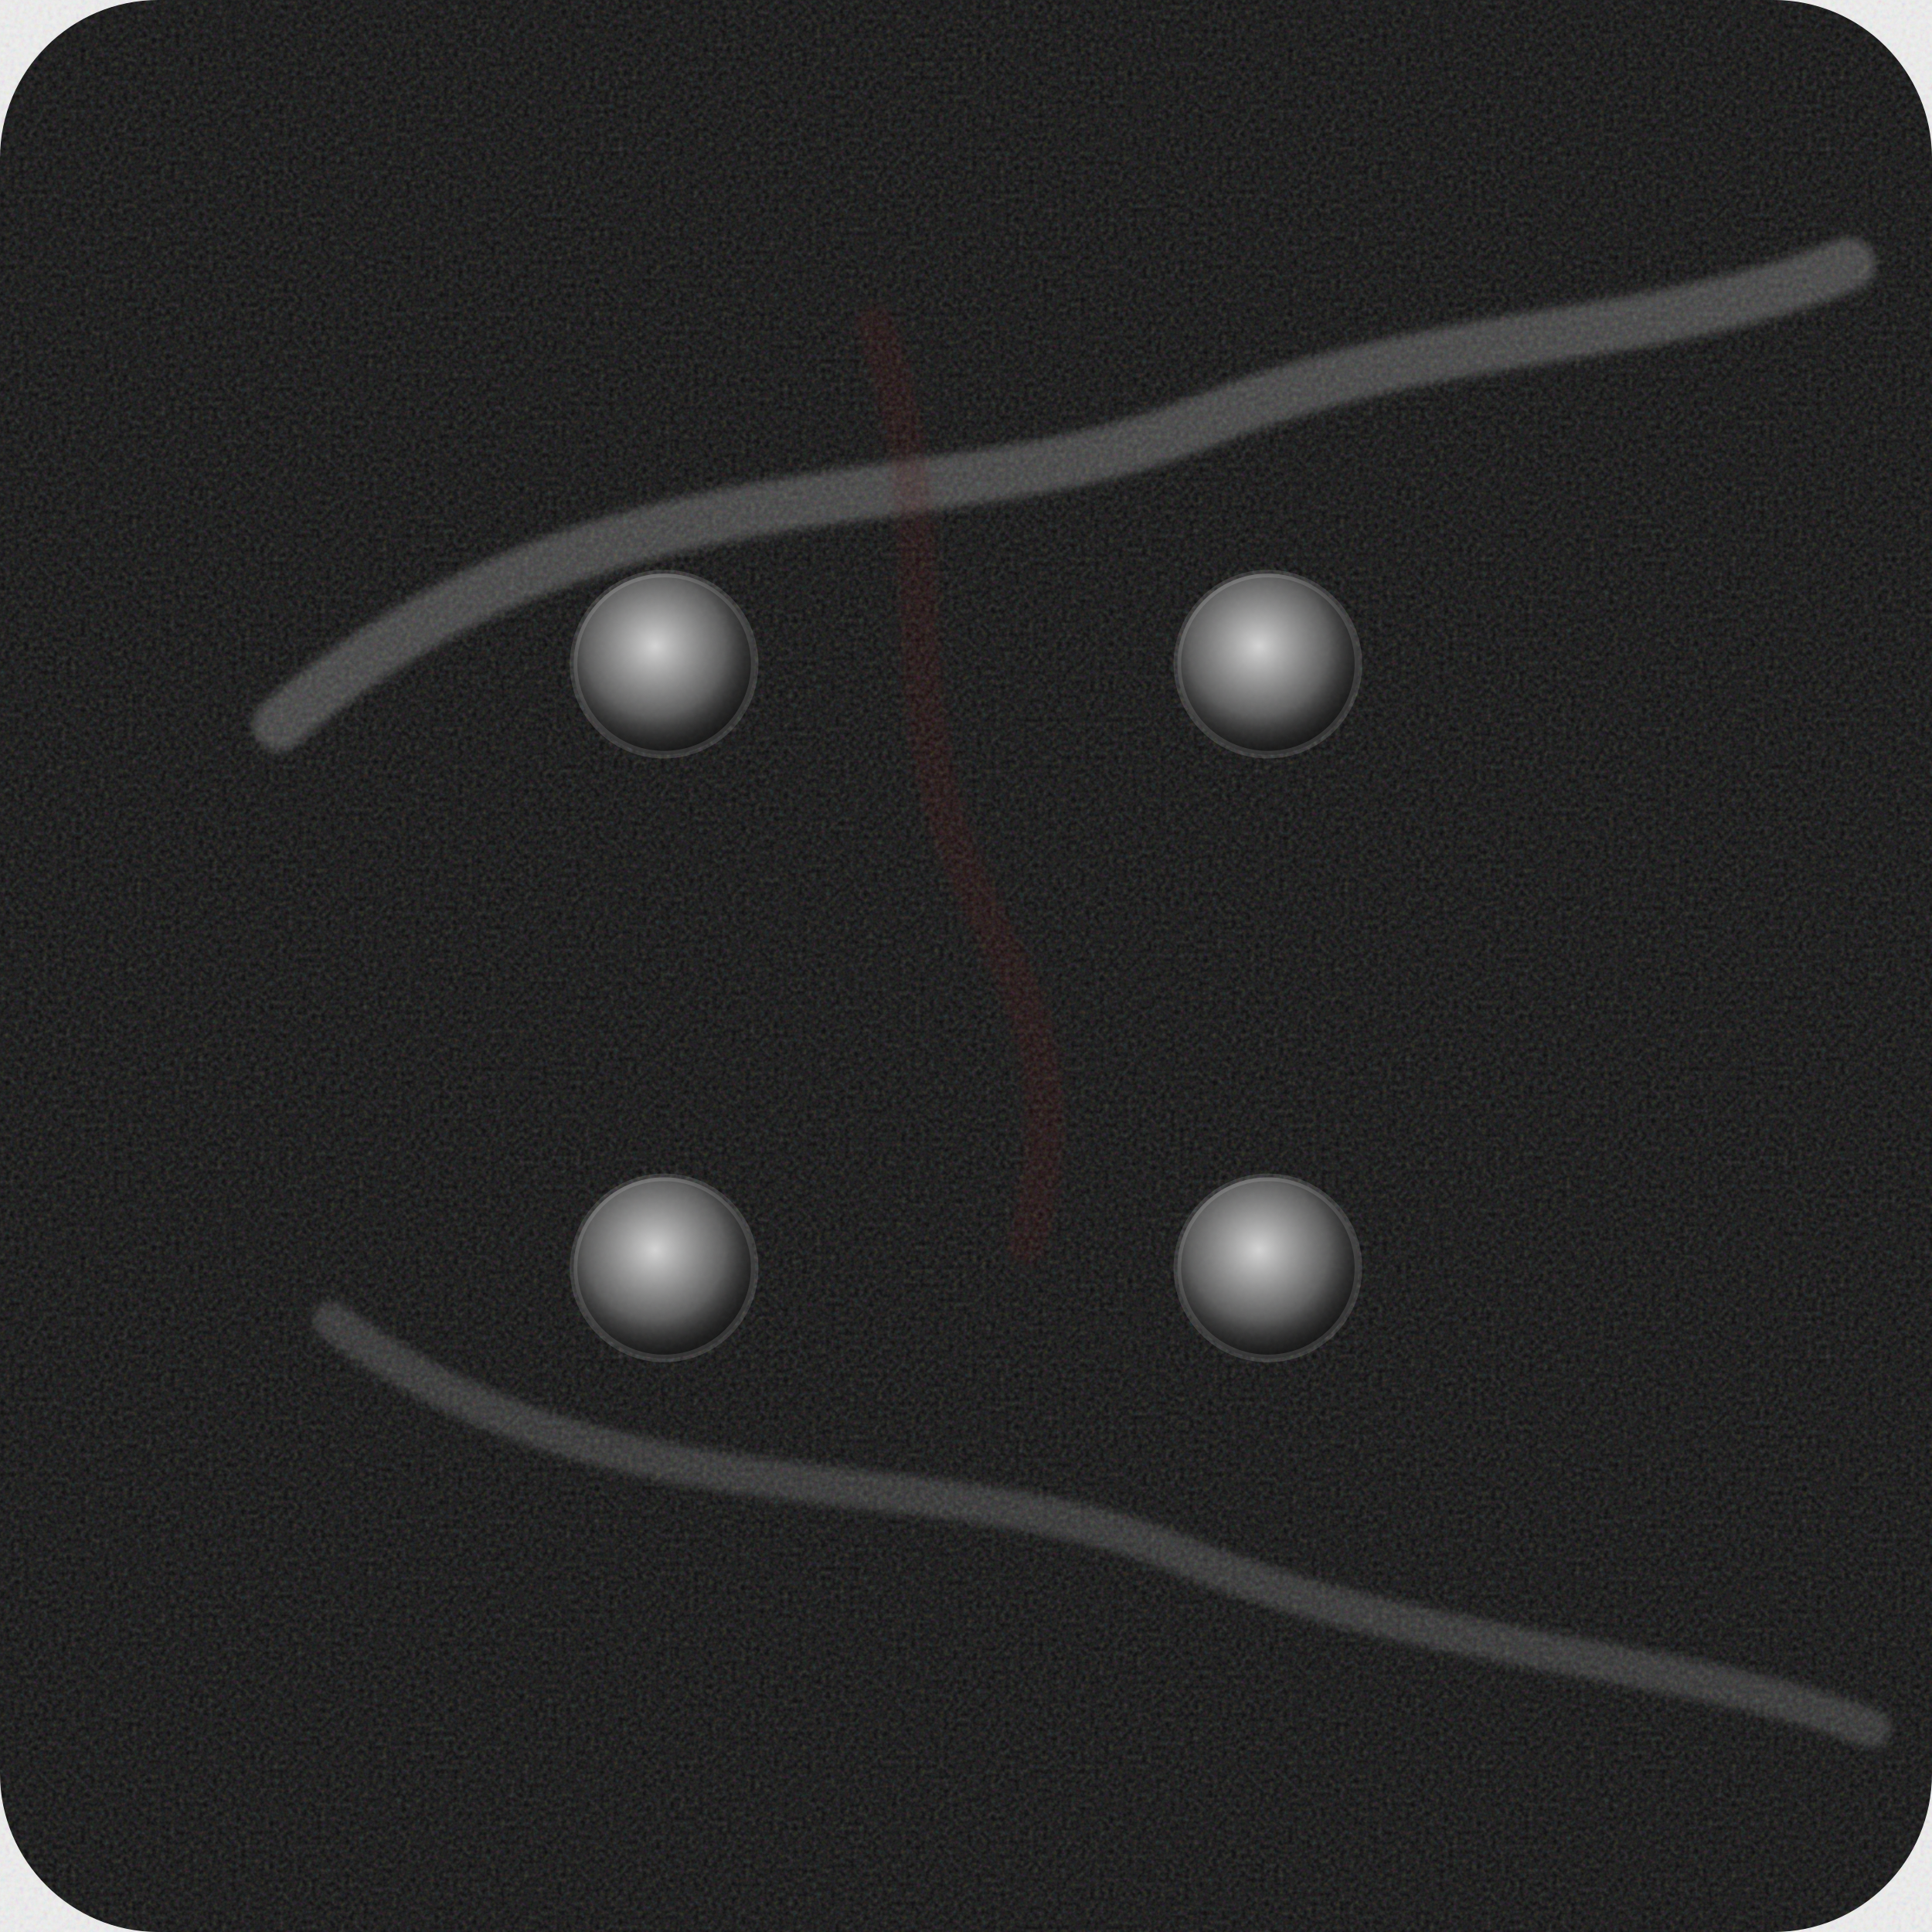
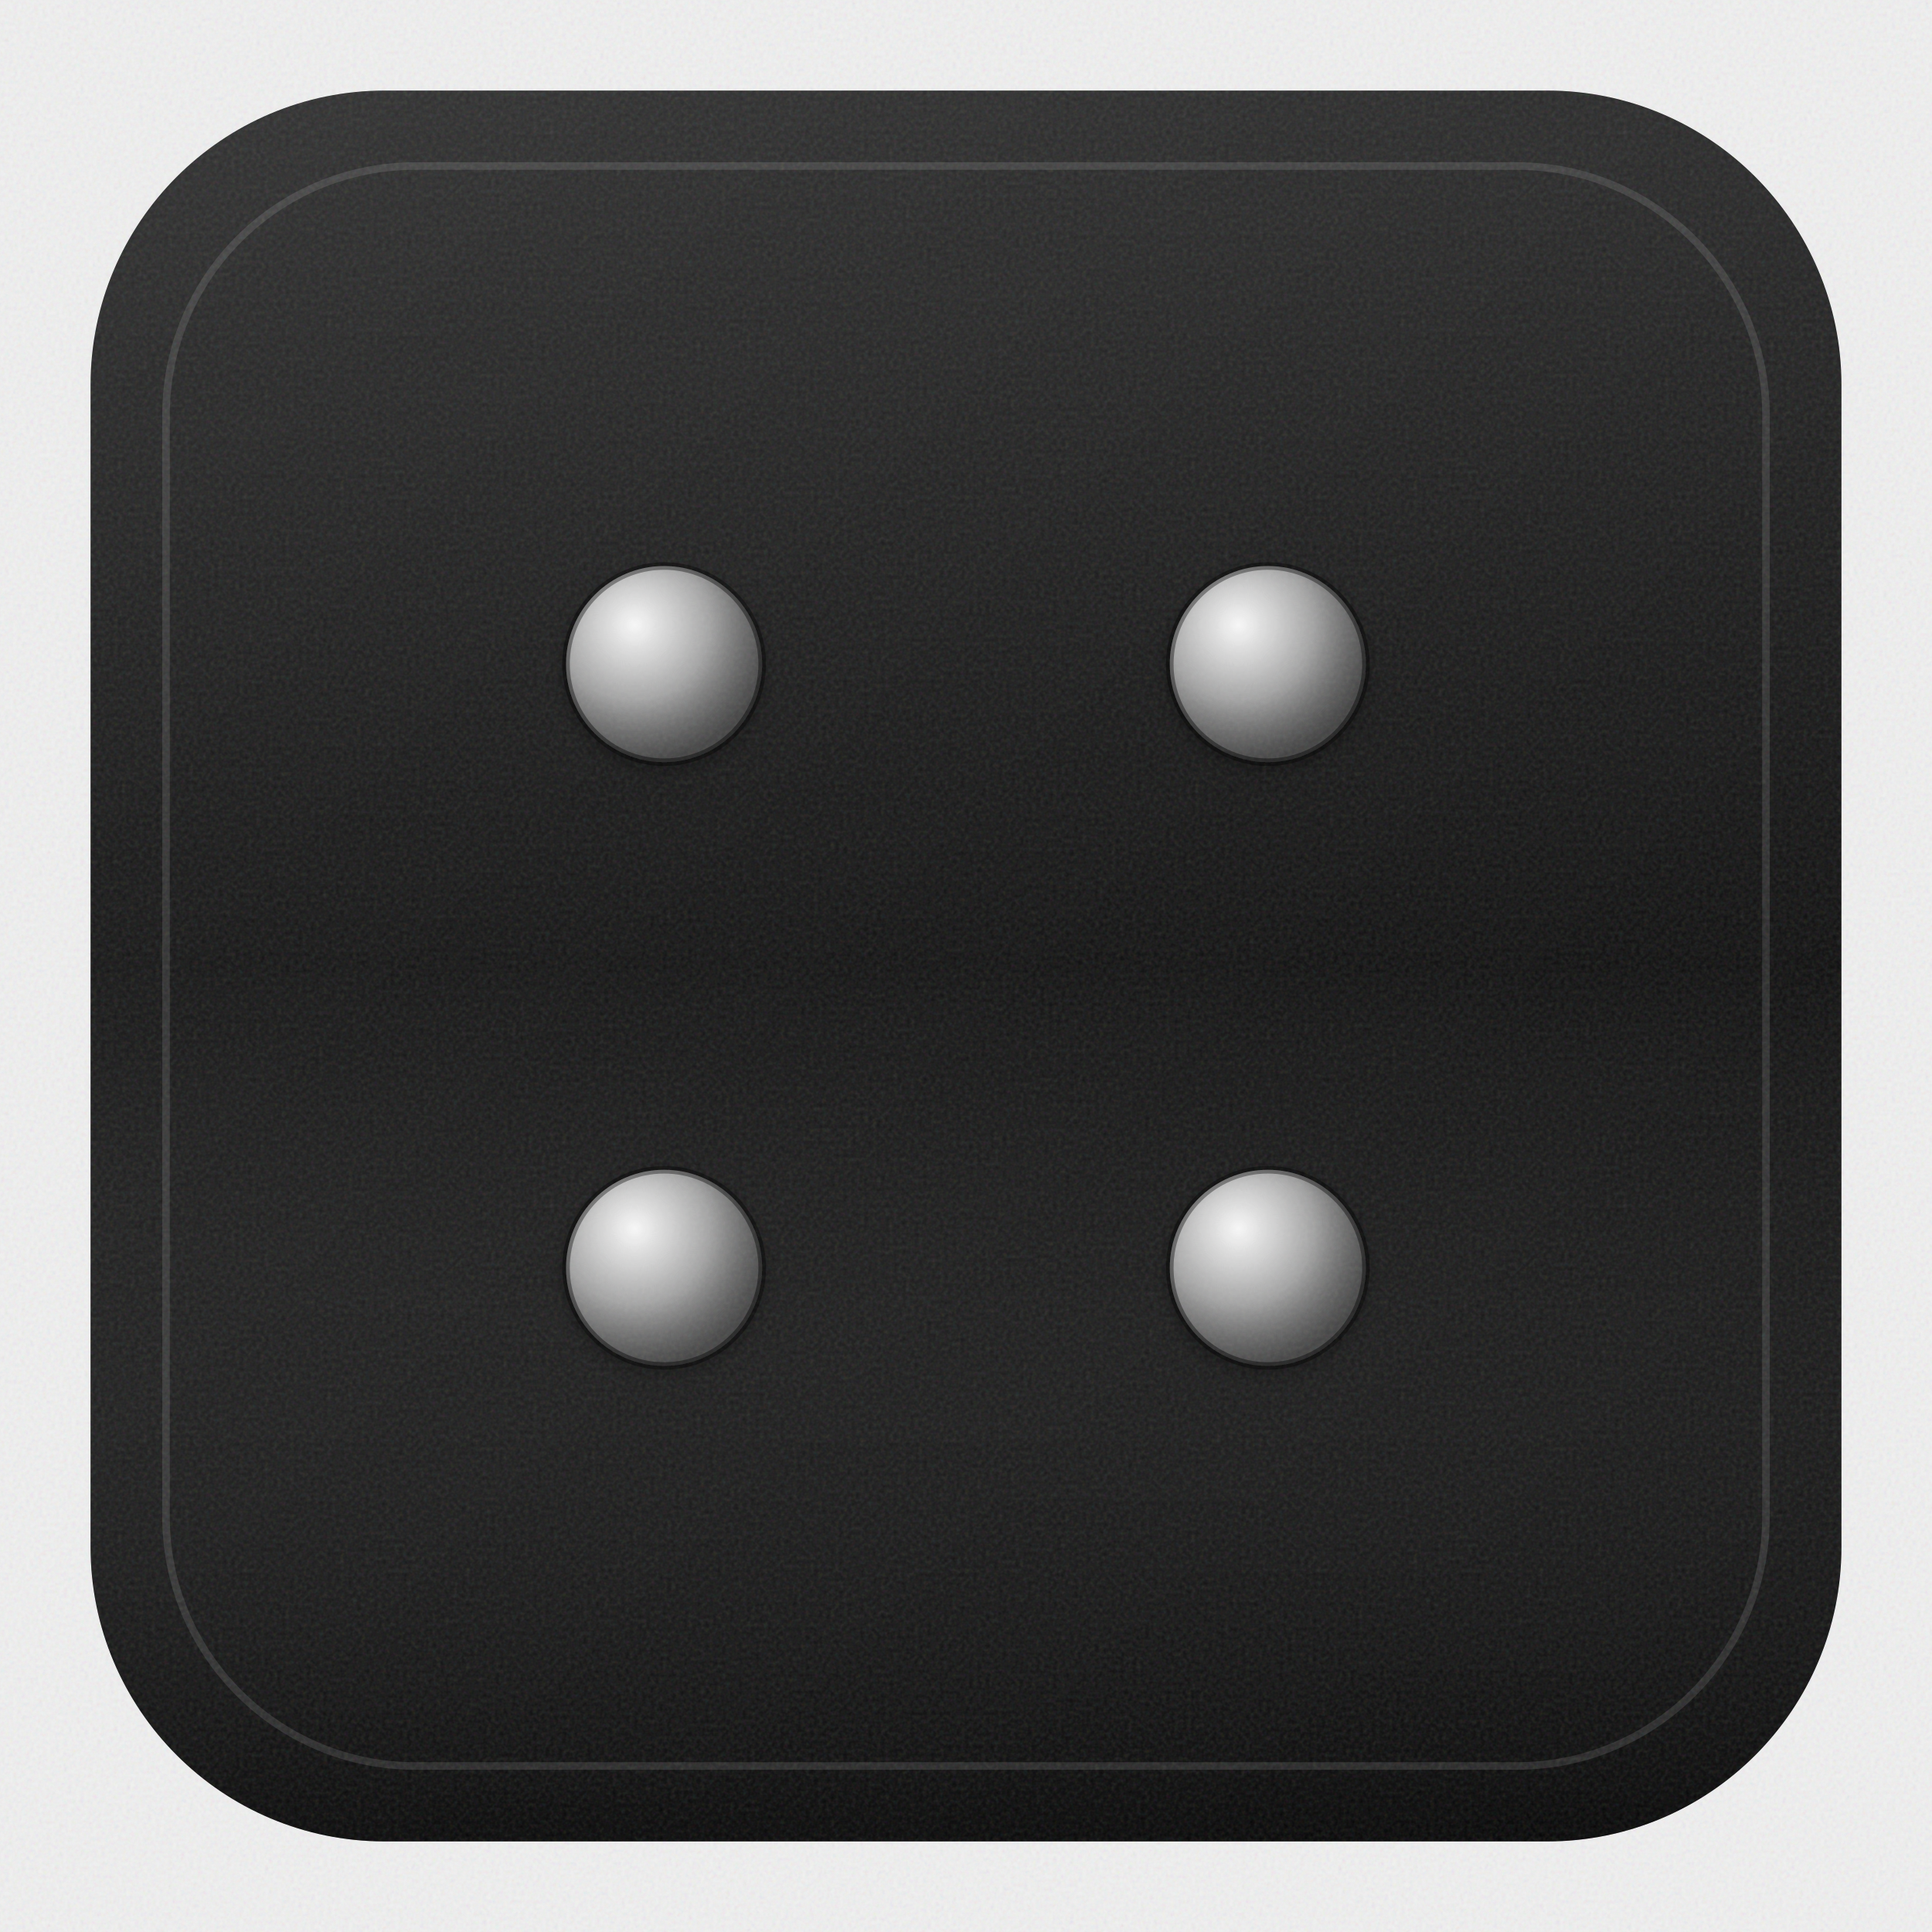
<svg xmlns="http://www.w3.org/2000/svg" width="512" height="512" viewBox="0 0 512 512">
  <defs>
-     <filter id="grain" x="-20%" y="-20%" width="140%" height="140%">
-       <feTurbulence type="fractalNoise" baseFrequency="0.8" numOctaves="3" stitchTiles="stitch" />
-       <feColorMatrix type="matrix" values="1 0 0 0 0  0 1 0 0 0  0 0 1 0 0  0 0 0 0.3 0" />
+     <filter id="noise" x="-20%" y="-20%" width="140%" height="140%">
+       <feTurbulence type="fractalNoise" baseFrequency="0.9" numOctaves="2" stitchTiles="stitch" />
+       <feColorMatrix type="matrix" values="1 0 0 0 0  0 1 0 0 0  0 0 1 0 0  0 0 0 0.18 0" />
    </filter>
-     <filter id="soft" x="-20%" y="-20%" width="140%" height="140%">
-       <feGaussianBlur stdDeviation="1.15" />
+     <filter id="pipShadow" x="-40%" y="-40%" width="180%" height="180%">
+       <feGaussianBlur stdDeviation="2" result="b" />
+       <feColorMatrix in="b" type="matrix" values="0 0 0 0 0  0 0 0 0 0  0 0 0 0 0  0 0 0 0.55 0" result="s" />
+       <feOffset in="s" dx="0" dy="2" result="o" />
+       <feMerge>
+         <feMergeNode in="o" />
+         <feMergeNode in="SourceGraphic" />
+       </feMerge>
    </filter>
-     <radialGradient id="pip" cx="45%" cy="40%" r="70%">
-       <stop offset="0" stop-color="#ffffff" stop-opacity="0.82" />
-       <stop offset="0.55" stop-color="#f1f1f1" stop-opacity="0.35" />
-       <stop offset="1" stop-color="#0a0a0a" stop-opacity="0" />
+     <linearGradient id="base" x1="0" y1="0" x2="1" y2="1">
+       <stop offset="0" stop-color="#141414" />
+       <stop offset="0.55" stop-color="#0b0b0b" />
+       <stop offset="1" stop-color="#050505" />
+     </linearGradient>
+     <linearGradient id="bevel" x1="0" y1="0" x2="0" y2="1">
+       <stop offset="0" stop-color="#ffffff" stop-opacity="0.12" />
+       <stop offset="0.5" stop-color="#ffffff" stop-opacity="0.02" />
+       <stop offset="1" stop-color="#000000" stop-opacity="0.26" />
+     </linearGradient>
+     <radialGradient id="pip" cx="35%" cy="30%" r="70%">
+       <stop offset="0" stop-color="#ffffff" stop-opacity="0.95" />
+       <stop offset="0.55" stop-color="#f4f4f4" stop-opacity="0.55" />
+       <stop offset="1" stop-color="#a9a9a9" stop-opacity="0.25" />
    </radialGradient>
  </defs>
-   <rect width="512" height="512" rx="42" fill="#0b0b0b" />
-   <g opacity="0.22" filter="url(#soft)" fill="none" stroke-linecap="round" stroke-linejoin="round">
-     <path d="M74 192 C160 118, 248 140, 318 112 C384 86, 434 92, 490 70" stroke="#f6f6f6" stroke-width="14" />
-     <path d="M88 350 C160 404, 242 386, 308 410 C374 438, 442 438, 496 458" stroke="#f6f6f6" stroke-width="10" opacity="0.7" />
-     <path d="M232 86 C250 140, 238 168, 250 214 C260 252, 288 270, 272 330" stroke="#ff0000" stroke-width="10" opacity="0.24" />
-   </g>
-   <rect width="512" height="512" rx="42" filter="url(#grain)" opacity="0.86" />
-   <g>
-     <circle cx="176" cy="176" r="24" fill="#0a0a0a" opacity="0.75" stroke="#ffffff" stroke-opacity="0.18" stroke-width="2" />
-     <circle cx="176" cy="176" r="24" fill="url(#pip)" />
-     <circle cx="336" cy="176" r="24" fill="#0a0a0a" opacity="0.75" stroke="#ffffff" stroke-opacity="0.18" stroke-width="2" />
-     <circle cx="336" cy="176" r="24" fill="url(#pip)" />
-     <circle cx="176" cy="336" r="24" fill="#0a0a0a" opacity="0.75" stroke="#ffffff" stroke-opacity="0.18" stroke-width="2" />
-     <circle cx="176" cy="336" r="24" fill="url(#pip)" />
-     <circle cx="336" cy="336" r="24" fill="#0a0a0a" opacity="0.75" stroke="#ffffff" stroke-opacity="0.18" stroke-width="2" />
-     <circle cx="336" cy="336" r="24" fill="url(#pip)" />
+   <rect x="24" y="24" width="464" height="464" rx="78" fill="url(#base)" />
+   <rect x="24" y="24" width="464" height="464" rx="78" fill="url(#bevel)" />
+   <rect x="44" y="44" width="424" height="424" rx="66" fill="none" stroke="#ffffff" stroke-opacity="0.12" stroke-width="2" />
+   <rect x="24" y="24" width="464" height="464" rx="78" filter="url(#noise)" opacity="0.85" />
+   <g filter="url(#pipShadow)">
+     <circle cx="176" cy="176" r="26" fill="url(#pip)" />
+     <circle cx="176" cy="176" r="26" fill="none" stroke="#000" stroke-opacity="0.35" stroke-width="2" />
+     <circle cx="336" cy="176" r="26" fill="url(#pip)" />
+     <circle cx="336" cy="176" r="26" fill="none" stroke="#000" stroke-opacity="0.35" stroke-width="2" />
+     <circle cx="176" cy="336" r="26" fill="url(#pip)" />
+     <circle cx="176" cy="336" r="26" fill="none" stroke="#000" stroke-opacity="0.35" stroke-width="2" />
+     <circle cx="336" cy="336" r="26" fill="url(#pip)" />
+     <circle cx="336" cy="336" r="26" fill="none" stroke="#000" stroke-opacity="0.35" stroke-width="2" />
  </g>
</svg>
